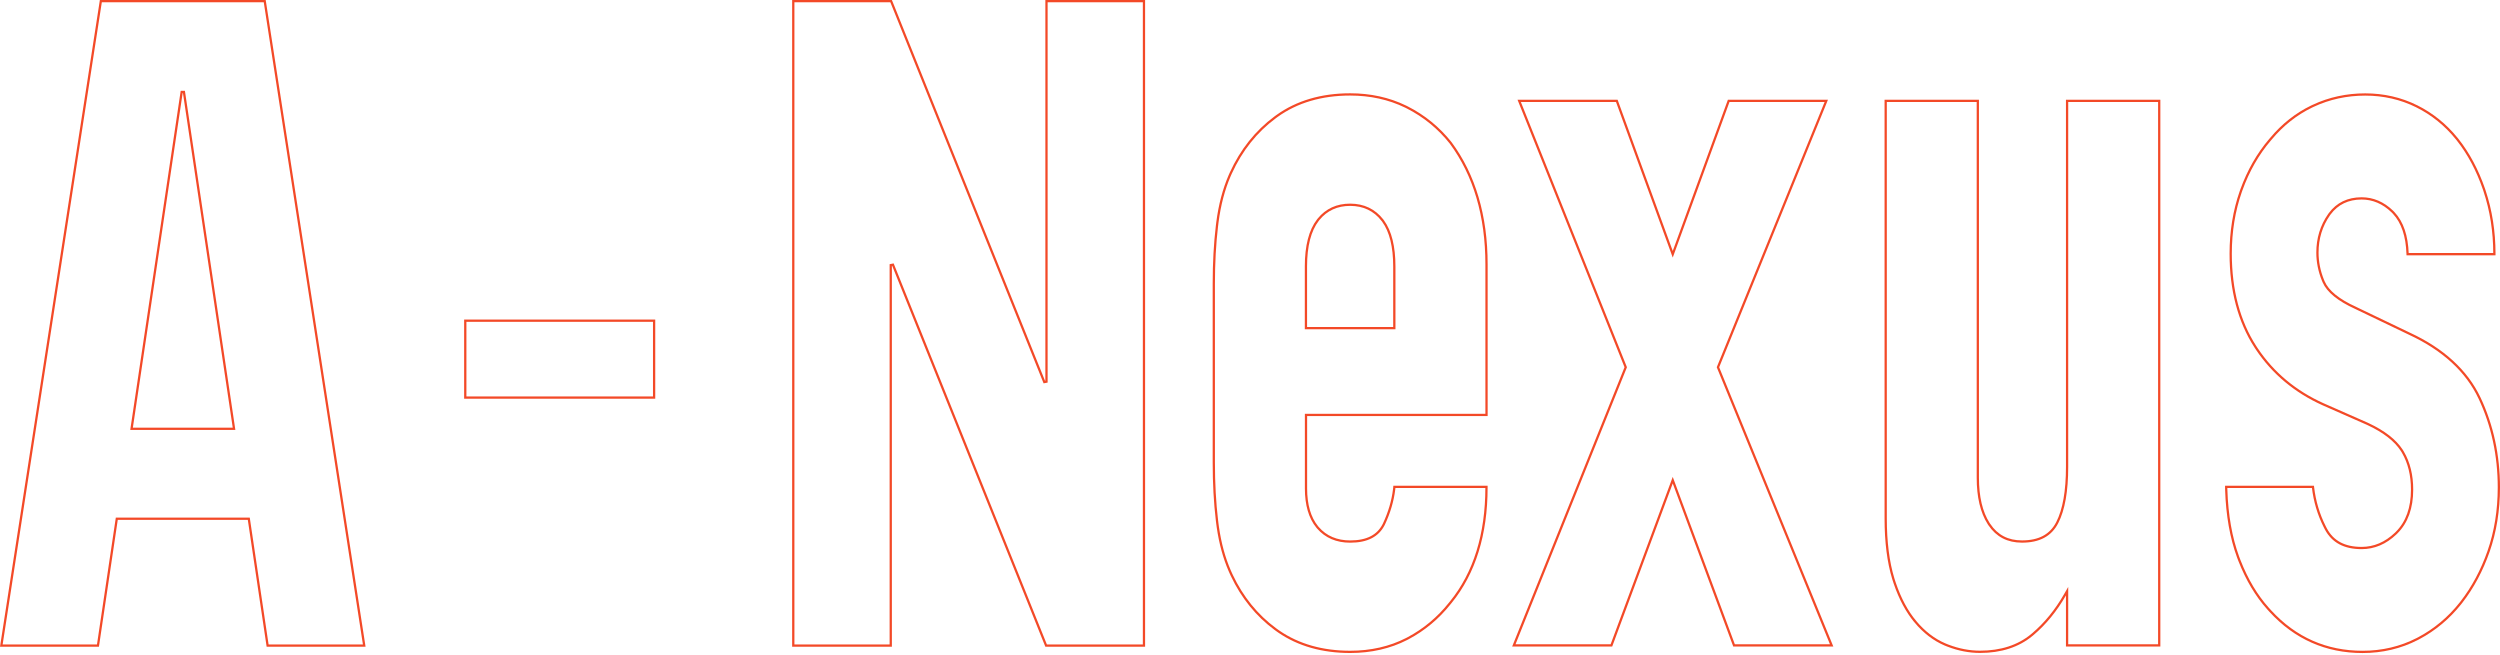
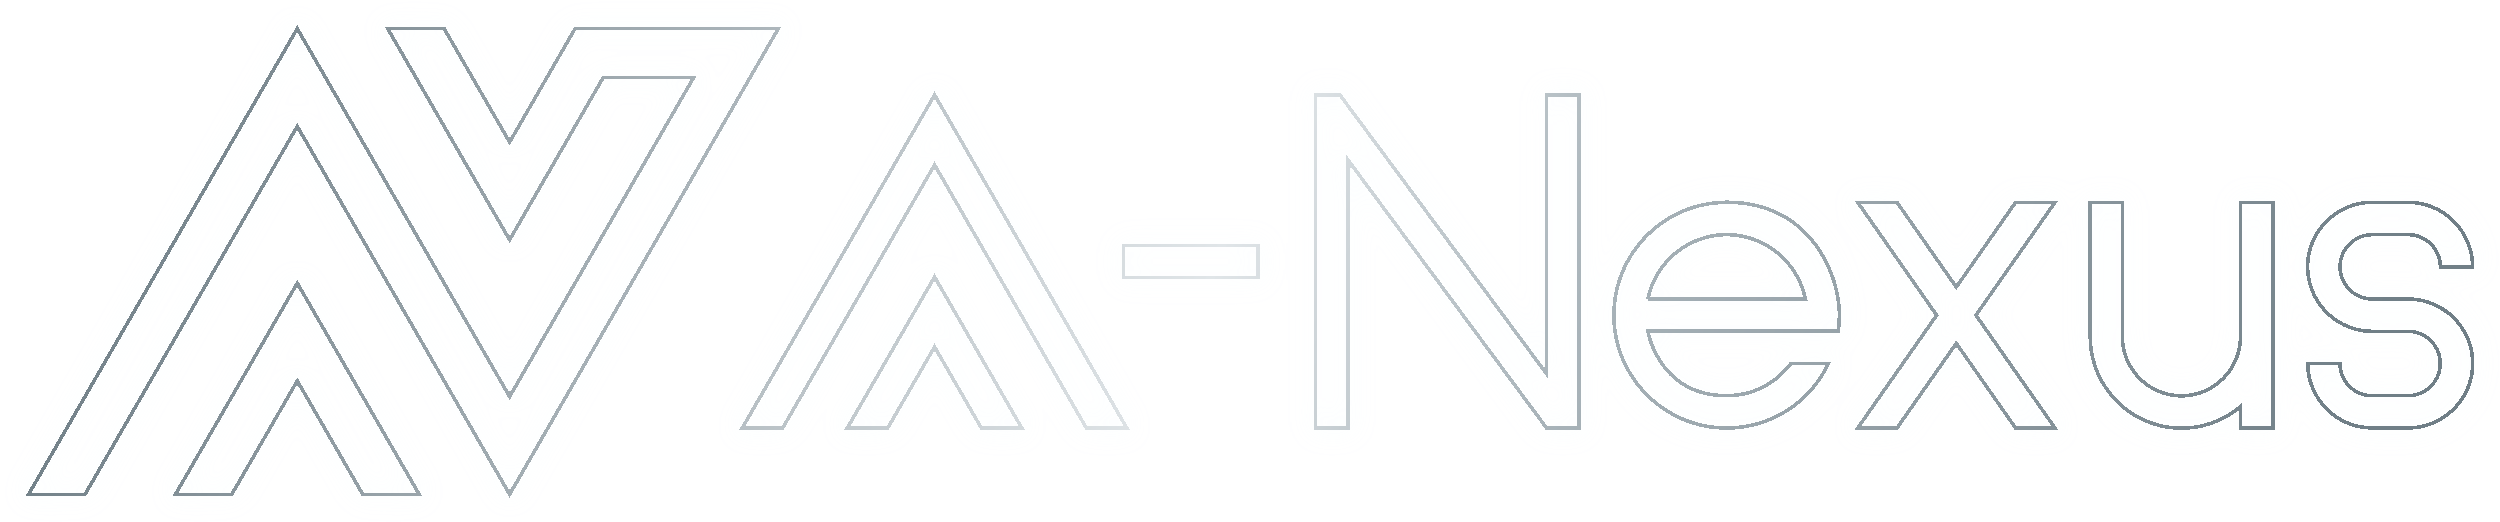
- <svg xmlns="http://www.w3.org/2000/svg" width="1100" height="288" viewBox="0 0 1100 288" fill="none">
-   <path d="M116.479 0.5L160.266 284.073H117.75L109.525 228.668L109.462 228.241H51.387L51.324 228.668L43.099 284.073H0.581L44.37 0.5H116.479ZM57.967 188.111L57.882 188.685H102.982L102.897 188.111L80.927 40.451H79.938L57.967 188.111Z" stroke="#F34927" />
-   <path d="M287.81 141.103V174.938H204.721V141.103H287.81Z" stroke="#F34927" />
-   <path d="M392.094 0.5L459.492 168.108L460.456 167.922V0.5H503.346V284.073H460.294L392.896 116.464L391.932 116.65V284.073H349.043V0.5H392.094Z" stroke="#F34927" />
-   <path d="M594.065 41.544C602.946 41.544 611.133 43.34 618.424 46.884L619.126 47.233L619.129 47.234L619.158 47.248C626.616 51.026 633.048 56.275 638.288 62.867H638.289C648.745 77.005 654.069 94.964 654.069 116.32V182.581H574.642V214.919C574.642 222.1 576.274 227.814 579.569 231.846L579.893 232.231C583.376 236.253 588.162 238.287 594.078 238.287C597.81 238.287 600.921 237.654 603.417 236.341C605.765 235.106 607.544 233.283 608.776 230.875L609.015 230.386V230.385C611.311 225.428 612.796 220.401 613.404 215.409L613.513 214.411L613.514 214.407L613.531 214.22H654.054V214.434C654.054 235.158 648.772 252.125 638.389 264.915L637.891 265.521L637.884 265.53C632.817 271.898 626.669 277.04 619.634 280.78L618.951 281.137C611.616 284.91 603.247 286.823 594.078 286.823C581.872 286.823 571.329 283.829 562.725 277.928L561.899 277.348L561.898 277.347L561.081 276.753C552.981 270.757 546.572 262.85 542.022 253.232L541.573 252.265V252.263L541.043 251.074C538.621 245.471 536.875 239.075 535.858 232.019L535.651 230.497V230.496L535.461 228.961C534.541 221.231 534.074 212.708 534.074 203.578V124.789C534.074 115.673 534.541 107.138 535.461 99.406L535.651 97.871C536.629 90.21 538.448 83.297 541.043 77.293L541.573 76.105V76.104C546.147 66.061 552.698 57.837 561.081 51.617L561.898 51.021C570.665 44.735 581.479 41.544 594.065 41.544ZM594.05 90.094C588.328 90.094 583.653 92.219 580.205 96.43L579.875 96.844C576.358 101.384 574.613 108.271 574.613 117.234V144.387H613.501V117.234C613.501 108.551 611.863 101.816 608.563 97.277L608.239 96.844H608.238C604.762 92.374 599.972 90.094 594.065 90.094H594.05Z" stroke="#F34927" />
-   <path d="M711.39 44.372L735.537 110.591L736.007 111.879L736.477 110.591L760.624 44.372H803.565L803.448 44.669L755.976 161.396L755.899 161.585L755.976 161.774L805.925 283.981H762.981L762.929 283.838L762.928 283.836L736.476 212.531L736.007 211.268L735.538 212.531L709.021 283.981H666.085L715.249 161.771L715.324 161.585L715.25 161.399L668.44 44.372H711.39Z" stroke="#F34927" />
-   <path d="M870.241 44.372V210.192C870.241 218.604 871.828 225.392 875.001 230.352L875.312 230.826H875.313C878.701 235.826 883.428 238.274 889.679 238.274C893.422 238.274 896.587 237.603 899.182 236.211C901.784 234.816 903.782 232.713 905.211 229.901L905.21 229.901C908.093 224.255 909.517 216.021 909.517 205.464V44.372H950.057V283.981H909.517V260.109L908.584 261.735C904.629 268.623 899.888 274.424 894.483 279L893.958 279.439C888.058 284.307 880.419 286.795 871.216 286.795C866.553 286.795 861.81 285.891 857.126 284.091L856.189 283.719L856.188 283.718L855.723 283.524C850.921 281.467 846.56 278.104 842.733 273.52H842.734C839.05 269.104 836.015 263.446 833.709 256.662L833.257 255.29L833.04 254.596C830.833 247.368 829.703 238.463 829.703 228.104V44.372H870.241Z" stroke="#F34927" />
-   <path d="M1040.69 41.573C1048.8 41.573 1056.44 43.326 1063.4 46.79V46.791C1070.12 50.148 1076.01 54.887 1080.89 60.895L1081.36 61.48C1086.18 67.574 1090.05 74.846 1092.92 83.147L1093.19 83.954C1096.07 92.598 1097.53 101.9 1097.53 111.62V111.834H1059.34L1059.33 111.627C1059.08 103.853 1057.07 97.821 1053.28 93.757L1052.91 93.371V93.37L1052.54 92.999C1048.63 89.232 1044.11 87.294 1039.11 87.294C1033.14 87.294 1028.4 89.573 1025.07 94.066L1024.75 94.507C1021.38 99.324 1019.67 104.925 1019.67 111.134C1019.67 115.219 1020.48 119.286 1022.07 123.229L1022.4 124.016C1024.23 128.248 1029.01 132.07 1036.43 135.453V135.454L1060.04 146.78L1060.05 146.783C1074.98 153.687 1085.38 163.255 1091.01 175.18V175.181L1091.02 175.193L1091.03 175.221C1096.64 187.16 1099.5 200.352 1099.5 214.462C1099.5 224.496 1097.98 233.953 1094.97 242.593C1092.05 250.946 1088.05 258.453 1083.04 264.909L1082.55 265.53C1077.47 271.912 1071.34 277.054 1064.29 280.793L1063.61 281.151L1063.61 281.152C1056.28 284.927 1048.17 286.838 1039.52 286.838C1023.54 286.838 1009.92 280.822 998.991 268.934L998.474 268.364L998.469 268.358L997.956 267.796C992.862 262.129 988.638 255.052 985.385 246.731L985.062 245.895V245.894L984.747 245.05C981.642 236.567 979.899 226.666 979.551 215.565L979.521 214.451V214.234H1017.7L1017.72 214.419V214.42C1018.44 220.57 1020.17 226.368 1022.85 231.694L1023.39 232.752C1024.89 235.561 1026.93 237.664 1029.56 239.061C1032.19 240.455 1035.37 241.13 1039.12 241.13C1044.64 241.13 1049.67 238.978 1054.08 234.771L1054.5 234.357C1059.05 229.84 1061.32 223.442 1061.32 215.406C1061.32 209.094 1059.97 203.566 1057.28 198.974L1057.02 198.533L1057.02 198.532L1056.74 198.095C1053.91 193.747 1048.96 189.909 1042.08 186.675L1041.38 186.354L1041.38 186.352L1022.13 177.869H1022.13C1009.95 172.384 1000.16 164.215 993.025 153.58L992.344 152.543L992.343 152.542C985.164 141.426 981.503 127.655 981.503 111.62C981.503 101.888 982.992 92.711 985.939 84.293L986.229 83.48C989.259 75.118 993.465 67.763 998.727 61.592L999.239 60.999L999.247 60.99C1004.31 54.912 1010.34 50.155 1017.13 46.868L1017.8 46.554L1017.8 46.553C1024.87 43.243 1032.57 41.573 1040.69 41.573Z" stroke="#F34927" />
+ <svg xmlns="http://www.w3.org/2000/svg" width="1049" height="219" viewBox="0 0 1049 219" fill="none">
+   <g filter="url(#filter0_d_413_1028)">
+     <path d="M73.624 207.42H97.254L124.733 159.799L152.211 207.42H175.896L124.733 118.795L73.624 207.42Z" stroke="url(#paint0_linear_413_1028)" stroke-width="1.5" shape-rendering="crispEdges" />
+     <path d="M241.314 12L213.835 59.621L186.356 12H162.672L213.835 100.625L253.129 32.502H291.068L213.835 166.416L124.733 12L12 207.42H35.685L124.733 53.004L213.835 207.42L326.568 12H241.314Z" stroke="url(#paint1_linear_413_1028)" stroke-width="1.5" shape-rendering="crispEdges" />
+     <path d="M355.51 179.595H372.474L392.148 145.534L411.768 179.595H428.732L392.148 116.191L355.51 179.595Z" stroke="url(#paint2_linear_413_1028)" stroke-width="1.5" shape-rendering="crispEdges" />
+     <path d="M311.446 179.595H328.411L392.148 69.167L455.831 179.595H472.795L392.148 39.824L311.446 179.595Z" stroke="url(#paint3_linear_413_1028)" stroke-width="1.5" shape-rendering="crispEdges" />
+     <path d="M940.094 141.303C940.094 154.971 928.983 166.09 915.325 166.09C901.667 166.09 890.557 154.971 890.557 141.303V84.95H877.061V141.303C877.061 162.456 894.242 179.65 915.379 179.65C924.485 179.65 933.265 176.395 940.148 170.538V179.65H953.644V84.896H940.148V141.249L940.094 141.303Z" stroke="url(#paint4_linear_413_1028)" stroke-width="1.5" shape-rendering="crispEdges" />
+     <path d="M648.94 156.87L562.223 39.824H552.033V179.595H565.583V67.052L648.94 179.595H662.435V39.824H648.94V156.87Z" stroke="url(#paint5_linear_413_1028)" stroke-width="1.5" shape-rendering="crispEdges" />
+     <path d="M724.493 84.896C698.423 84.896 677.177 106.157 677.177 132.246C677.177 158.334 698.423 179.595 724.493 179.595C743.029 179.595 759.451 168.965 767.201 152.531H751.429C745.142 160.938 735.332 166.036 724.493 166.036C697.068 166.036 691.811 141.032 691.432 138.971H771.374C771.374 138.971 771.808 133.819 771.808 132.191C771.808 115.269 759.83 84.842 724.493 84.842V84.896ZM691.432 125.52C694.575 109.9 708.396 98.455 724.493 98.455C740.59 98.455 754.41 109.9 757.554 125.52H691.377H691.432Z" stroke="url(#paint6_linear_413_1028)" stroke-width="1.5" shape-rendering="crispEdges" />
+     <path d="M527.752 102.957H471.494V116.462H527.752V102.957Z" stroke="url(#paint7_linear_413_1028)" stroke-width="1.5" shape-rendering="crispEdges" />
+     <path d="M845.735 84.896L820.857 120.476L795.98 84.896H779.504L812.619 132.246L779.504 179.595H795.98L820.857 144.07L845.735 179.595H862.265L829.096 132.246L862.265 84.896H845.735Z" stroke="url(#paint8_linear_413_1028)" stroke-width="1.5" shape-rendering="crispEdges" />
+     <path d="M1026 130.402C1021.45 127.202 1016.08 125.466 1010.5 125.466H995.376C987.897 125.466 981.881 119.391 981.881 111.961C981.881 104.53 987.951 98.455 995.376 98.455H1010.5C1017.98 98.455 1023.99 104.53 1023.99 111.961H1037.49C1037.49 97.045 1025.35 84.896 1010.44 84.896H995.322C980.418 84.896 968.277 97.045 968.277 111.961C968.277 120.747 972.613 128.991 979.822 134.09C984.428 137.29 989.74 139.025 995.322 139.025H1010.44C1017.92 139.025 1023.94 145.1 1023.94 152.531C1023.94 159.961 1017.87 166.036 1010.44 166.036H995.322C987.843 166.036 981.827 159.961 981.827 152.476H968.331C968.331 167.392 980.472 179.541 995.376 179.541H1010.5C1025.4 179.541 1037.54 167.392 1037.54 152.476C1037.54 143.69 1033.21 135.391 1026 130.347V130.402Z" stroke="url(#paint9_linear_413_1028)" stroke-width="1.5" shape-rendering="crispEdges" />
+   </g>
+   <defs>
+     <filter id="filter0_d_413_1028" x="0.702" y="0.499" width="1047.59" height="218.421" filterUnits="userSpaceOnUse" color-interpolation-filters="sRGB">
+       <feFlood flood-opacity="0" result="BackgroundImageFix" />
+       <feColorMatrix in="SourceAlpha" type="matrix" values="0 0 0 0 0 0 0 0 0 0 0 0 0 0 0 0 0 0 127 0" result="hardAlpha" />
+       <feOffset />
+       <feGaussianBlur stdDeviation="5" />
+       <feComposite in2="hardAlpha" operator="out" />
+       <feColorMatrix type="matrix" values="0 0 0 0 0.859 0 0 0 0 0.972 0 0 0 0 1 0 0 0 0.25 0" />
+       <feBlend mode="normal" in2="BackgroundImageFix" result="effect1_dropShadow_413_1028" />
+       <feBlend mode="normal" in="SourceGraphic" in2="effect1_dropShadow_413_1028" result="shape" />
+     </filter>
+     <linearGradient id="paint0_linear_413_1028" x1="1014.51" y1="151.585" x2="126.792" y2="-163.367" gradientUnits="userSpaceOnUse">
+       <stop offset="0.021" stop-color="#707F87" />
+       <stop offset="0.361" stop-color="#A9B4BA" />
+       <stop offset="0.519" stop-color="#E0E5E8" />
+       <stop offset="1" stop-color="#707F87" />
+     </linearGradient>
+     <linearGradient id="paint1_linear_413_1028" x1="1014.51" y1="151.585" x2="126.792" y2="-163.367" gradientUnits="userSpaceOnUse">
+       <stop offset="0.021" stop-color="#707F87" />
+       <stop offset="0.361" stop-color="#A9B4BA" />
+       <stop offset="0.519" stop-color="#E0E5E8" />
+       <stop offset="1" stop-color="#707F87" />
+     </linearGradient>
+     <linearGradient id="paint2_linear_413_1028" x1="1014.51" y1="151.585" x2="126.792" y2="-163.367" gradientUnits="userSpaceOnUse">
+       <stop offset="0.021" stop-color="#707F87" />
+       <stop offset="0.361" stop-color="#A9B4BA" />
+       <stop offset="0.519" stop-color="#E0E5E8" />
+       <stop offset="1" stop-color="#707F87" />
+     </linearGradient>
+     <linearGradient id="paint3_linear_413_1028" x1="1014.51" y1="151.585" x2="126.792" y2="-163.367" gradientUnits="userSpaceOnUse">
+       <stop offset="0.021" stop-color="#707F87" />
+       <stop offset="0.361" stop-color="#A9B4BA" />
+       <stop offset="0.519" stop-color="#E0E5E8" />
+       <stop offset="1" stop-color="#707F87" />
+     </linearGradient>
+     <linearGradient id="paint4_linear_413_1028" x1="1014.51" y1="151.585" x2="126.792" y2="-163.367" gradientUnits="userSpaceOnUse">
+       <stop offset="0.021" stop-color="#707F87" />
+       <stop offset="0.361" stop-color="#A9B4BA" />
+       <stop offset="0.519" stop-color="#E0E5E8" />
+       <stop offset="1" stop-color="#707F87" />
+     </linearGradient>
+     <linearGradient id="paint5_linear_413_1028" x1="1014.51" y1="151.585" x2="126.792" y2="-163.367" gradientUnits="userSpaceOnUse">
+       <stop offset="0.021" stop-color="#707F87" />
+       <stop offset="0.361" stop-color="#A9B4BA" />
+       <stop offset="0.519" stop-color="#E0E5E8" />
+       <stop offset="1" stop-color="#707F87" />
+     </linearGradient>
+     <linearGradient id="paint6_linear_413_1028" x1="1014.51" y1="151.585" x2="126.792" y2="-163.367" gradientUnits="userSpaceOnUse">
+       <stop offset="0.021" stop-color="#707F87" />
+       <stop offset="0.361" stop-color="#A9B4BA" />
+       <stop offset="0.519" stop-color="#E0E5E8" />
+       <stop offset="1" stop-color="#707F87" />
+     </linearGradient>
+     <linearGradient id="paint7_linear_413_1028" x1="1014.51" y1="151.585" x2="126.792" y2="-163.367" gradientUnits="userSpaceOnUse">
+       <stop offset="0.021" stop-color="#707F87" />
+       <stop offset="0.361" stop-color="#A9B4BA" />
+       <stop offset="0.519" stop-color="#E0E5E8" />
+       <stop offset="1" stop-color="#707F87" />
+     </linearGradient>
+     <linearGradient id="paint8_linear_413_1028" x1="1014.51" y1="151.585" x2="126.792" y2="-163.367" gradientUnits="userSpaceOnUse">
+       <stop offset="0.021" stop-color="#707F87" />
+       <stop offset="0.361" stop-color="#A9B4BA" />
+       <stop offset="0.519" stop-color="#E0E5E8" />
+       <stop offset="1" stop-color="#707F87" />
+     </linearGradient>
+     <linearGradient id="paint9_linear_413_1028" x1="1014.51" y1="151.585" x2="126.792" y2="-163.367" gradientUnits="userSpaceOnUse">
+       <stop offset="0.021" stop-color="#707F87" />
+       <stop offset="0.361" stop-color="#A9B4BA" />
+       <stop offset="0.519" stop-color="#E0E5E8" />
+       <stop offset="1" stop-color="#707F87" />
+     </linearGradient>
+   </defs>
</svg>
